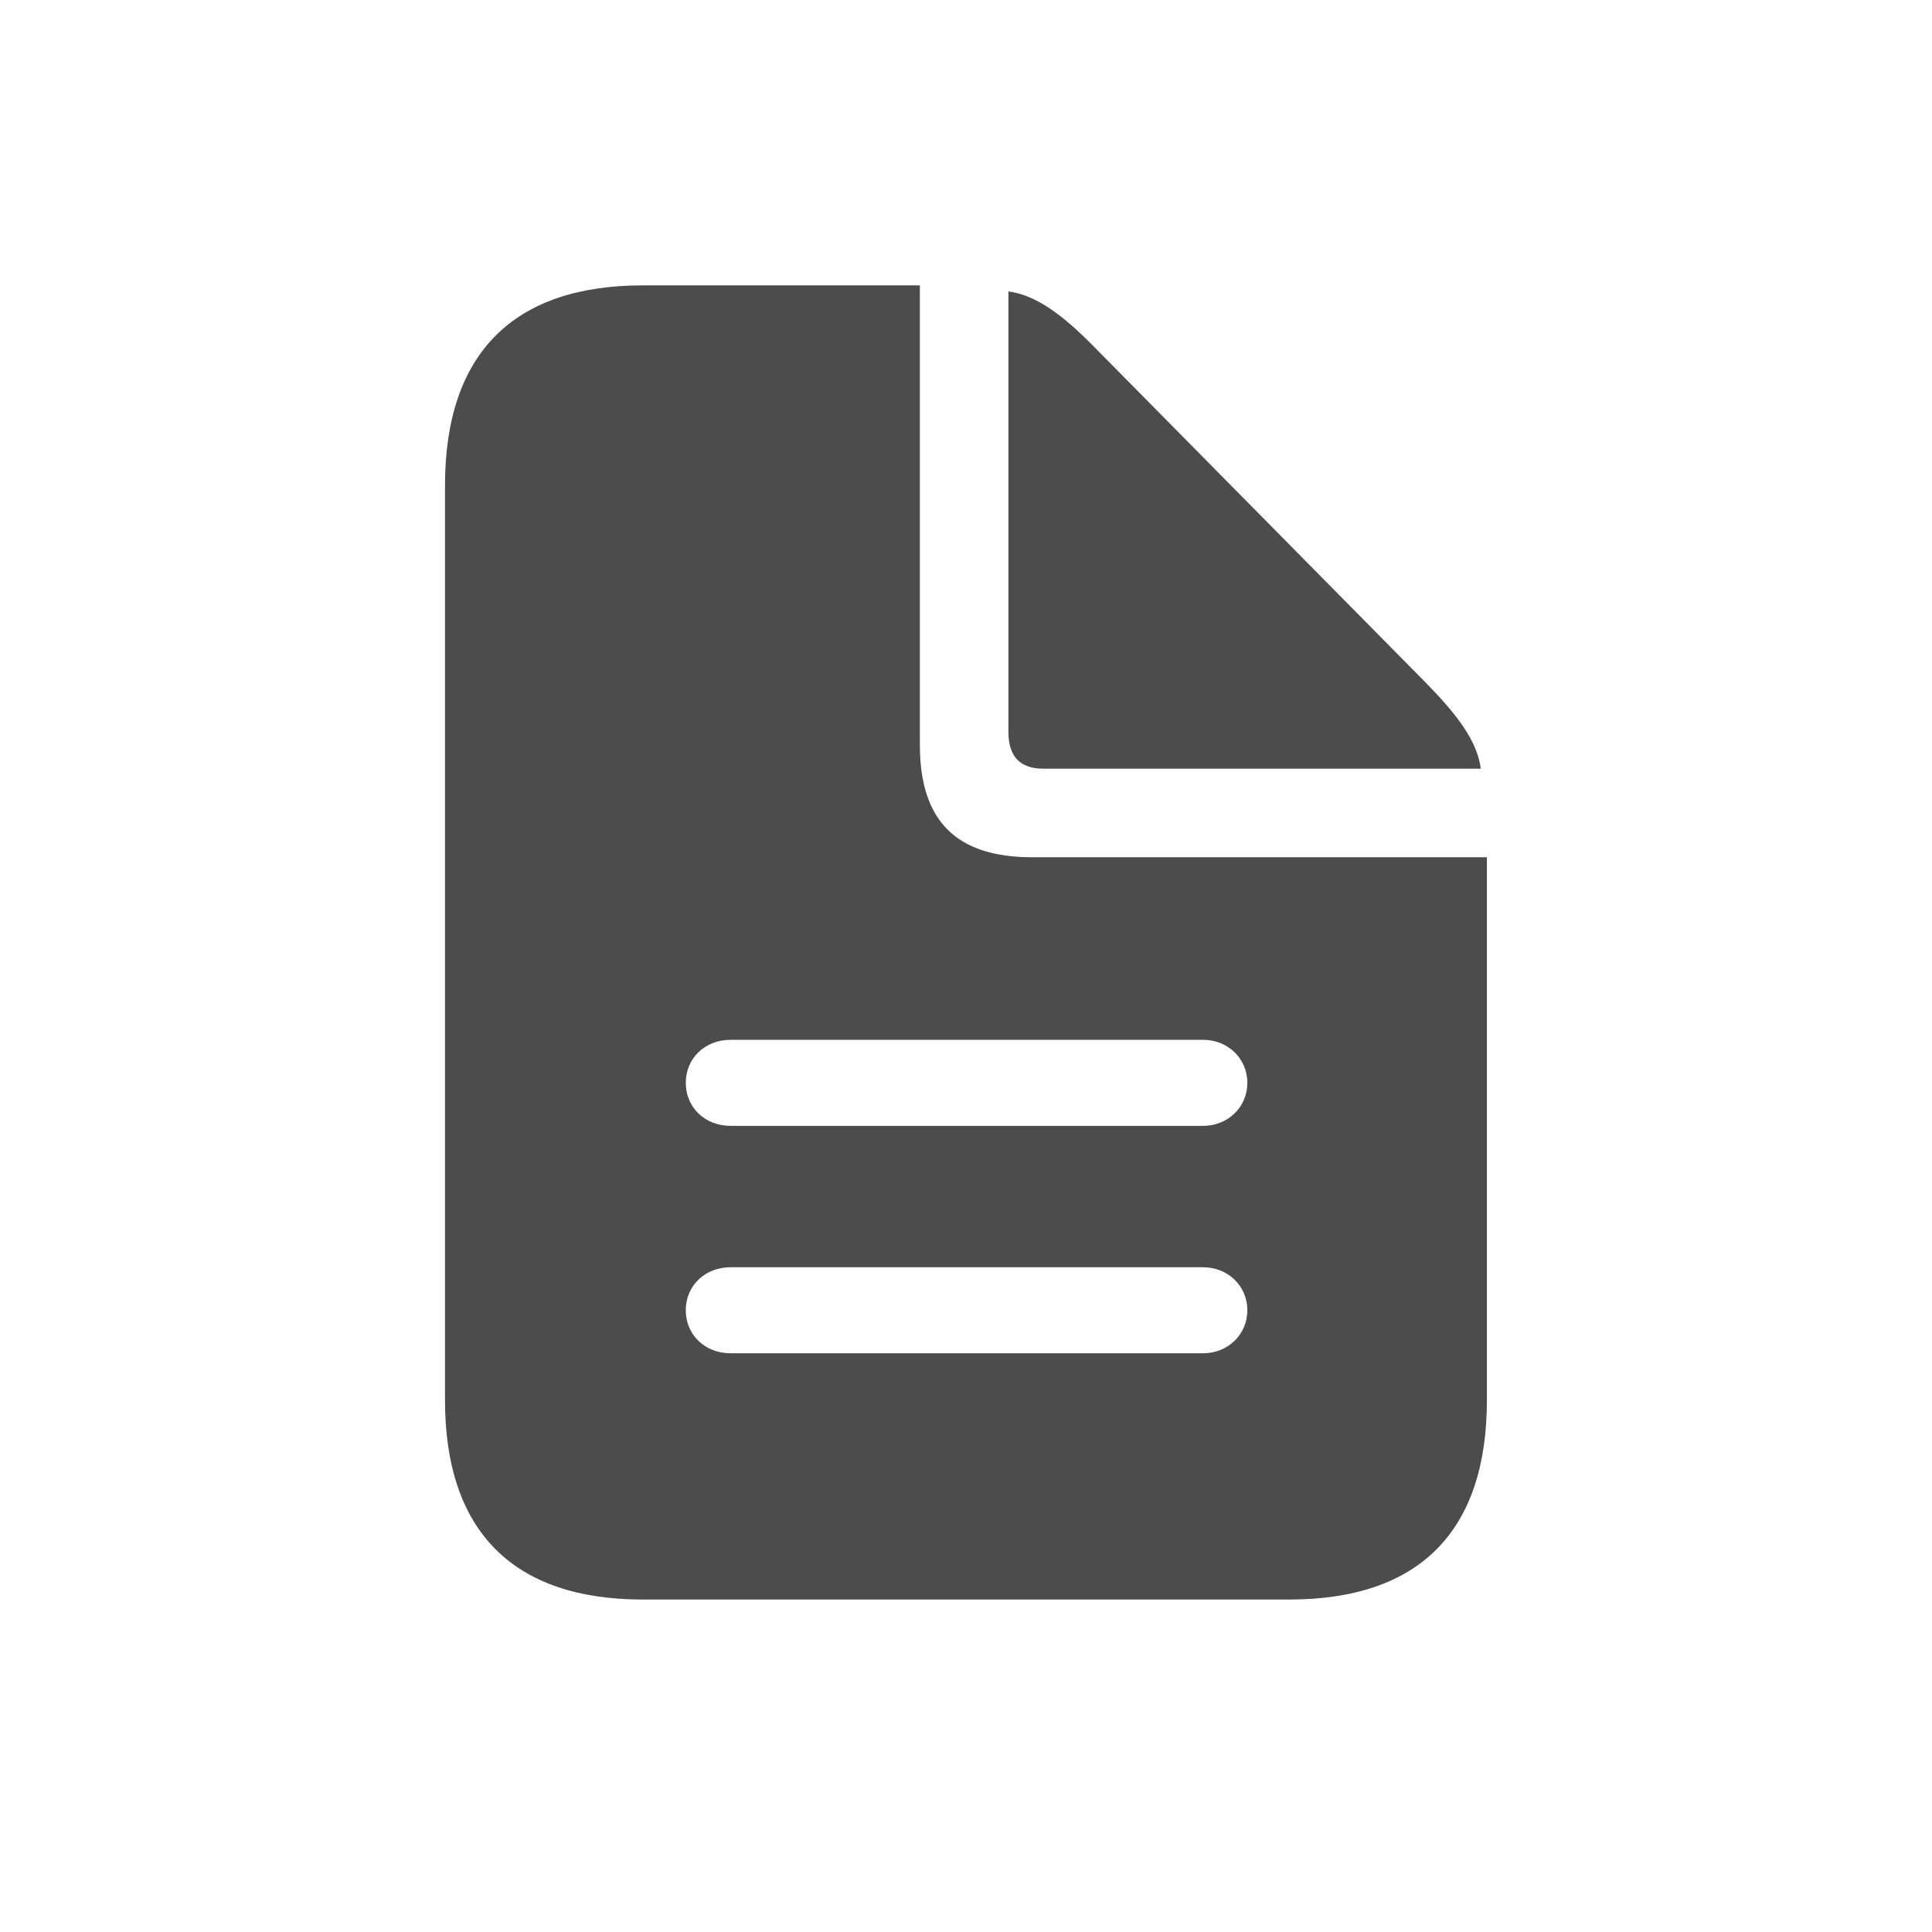
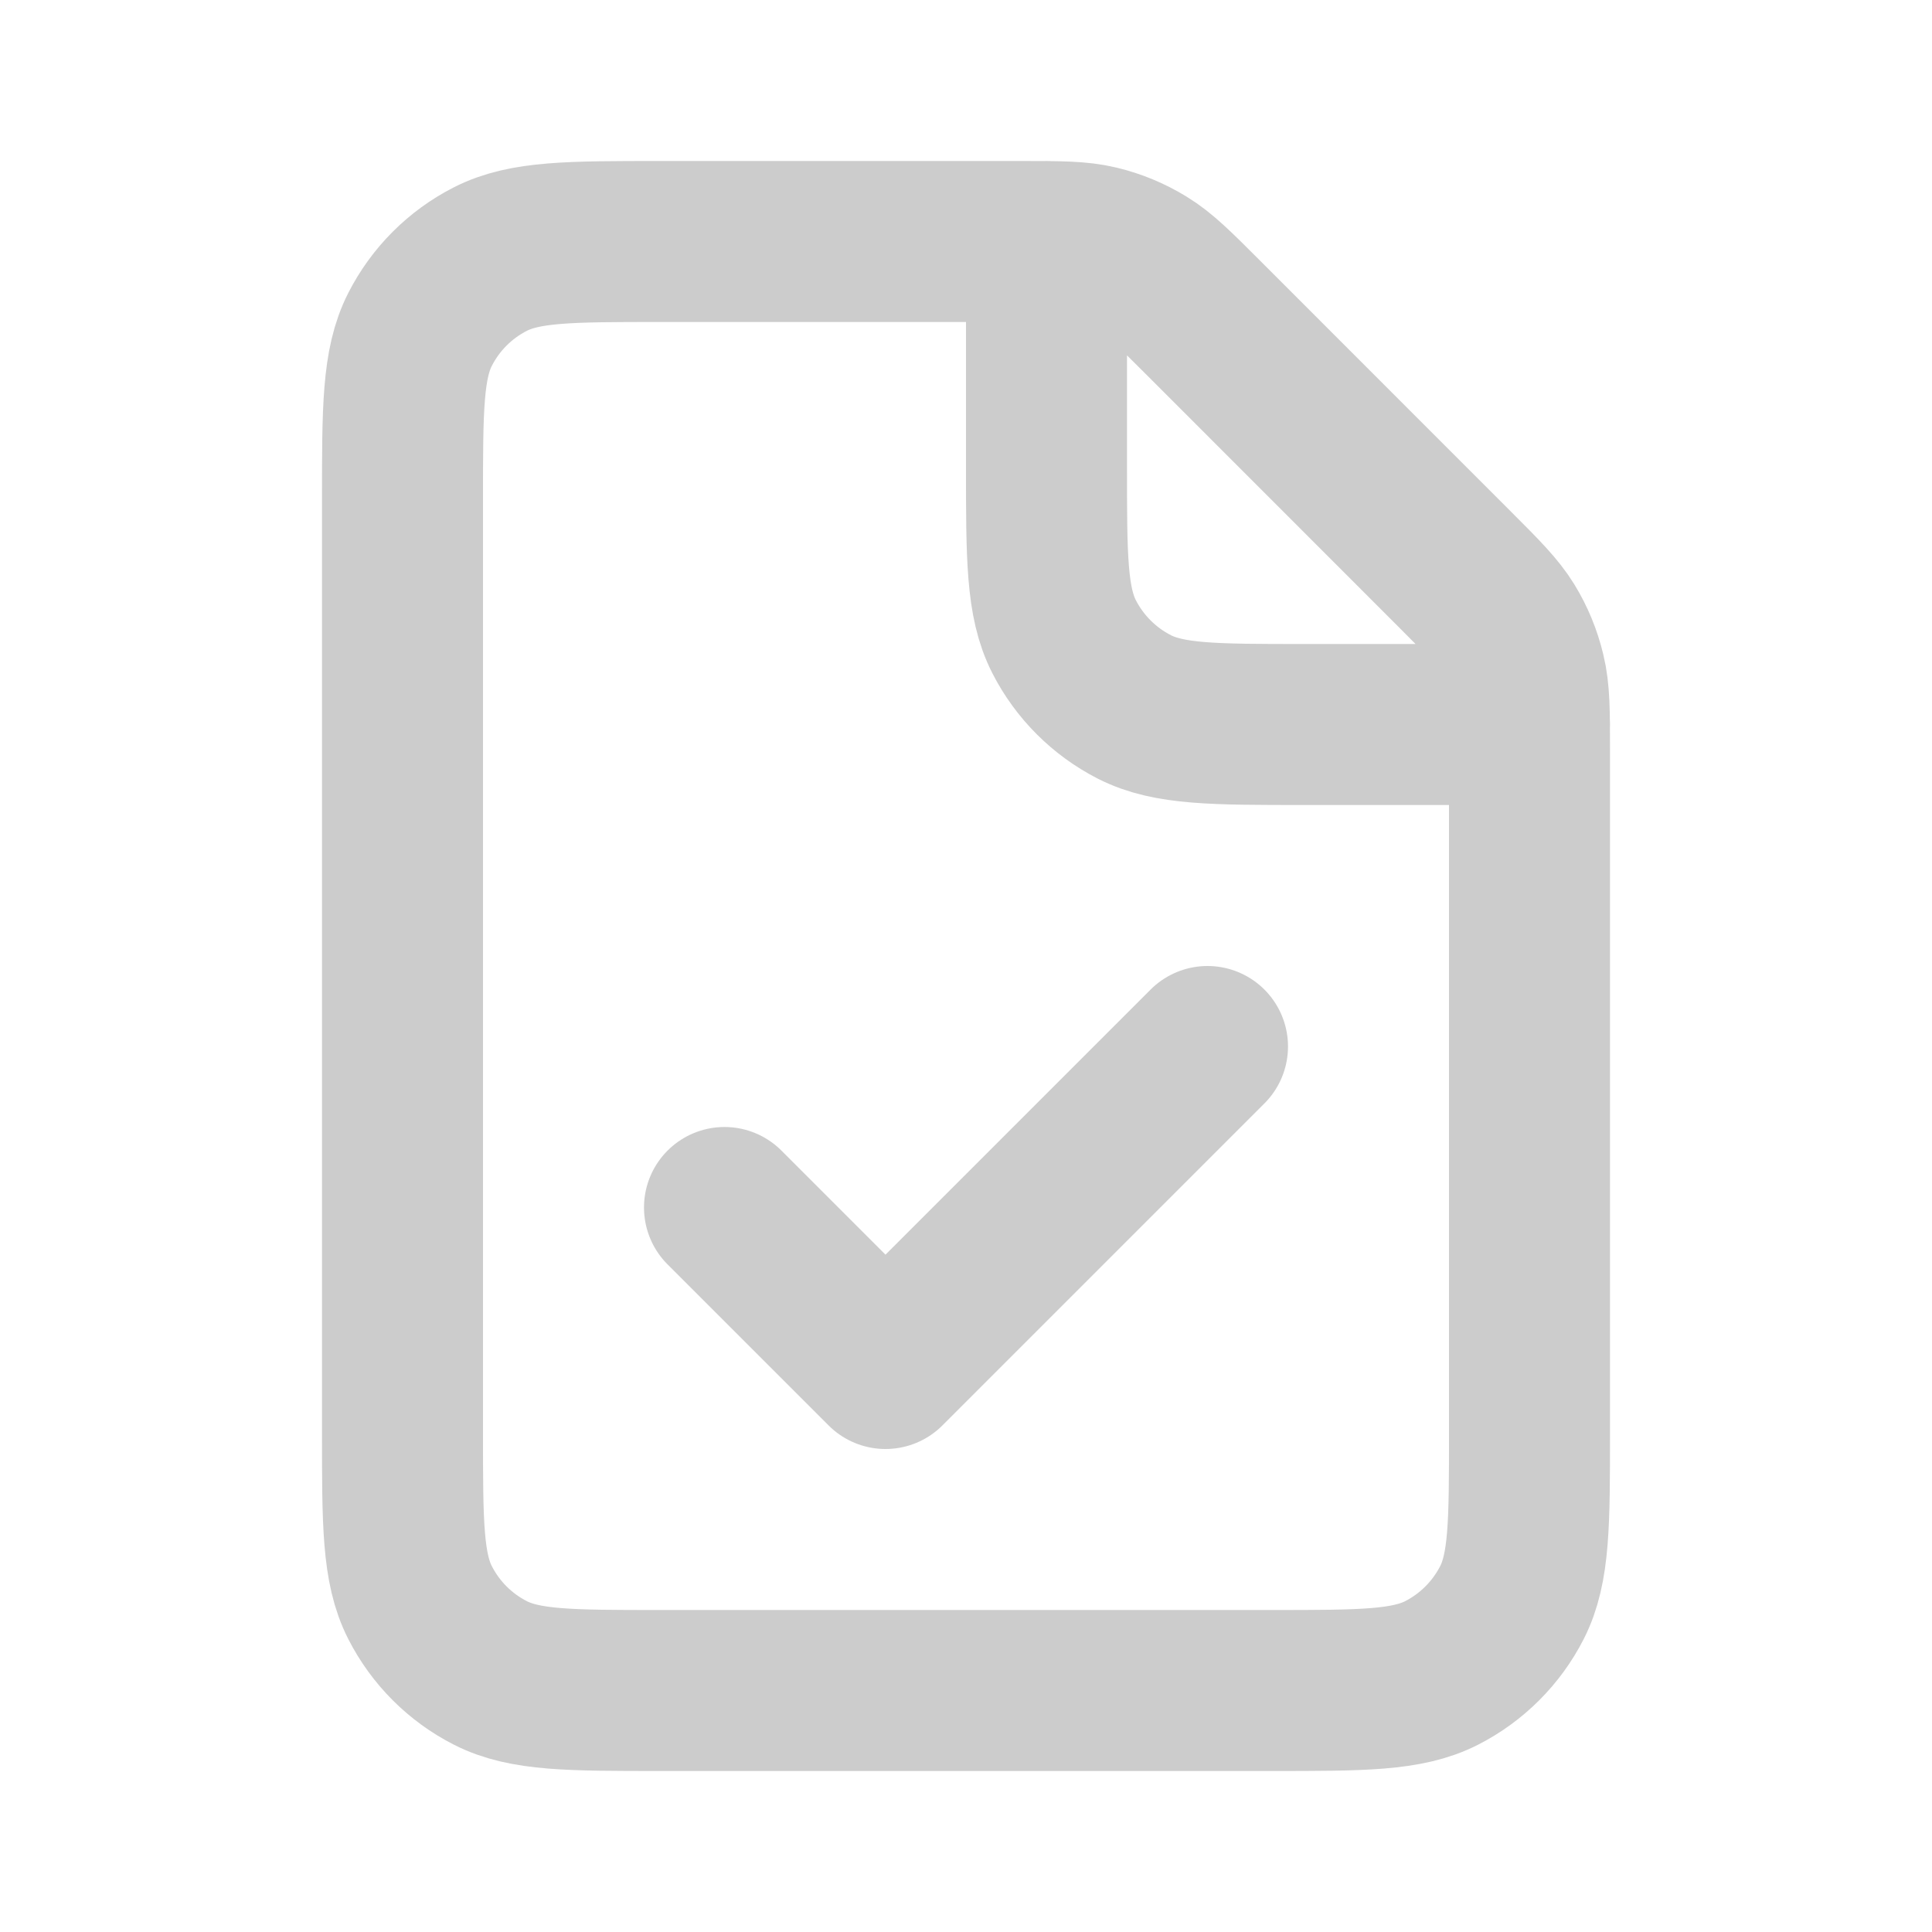
<svg xmlns="http://www.w3.org/2000/svg" width="24" height="24" viewBox="0 0 24 24" fill="none">
-   <path d="M7.984 19.87H16.015C17.635 19.87 18.471 19.019 18.471 17.392V10.649H12.821C11.879 10.649 11.427 10.197 11.427 9.255V3.545H7.984C6.372 3.545 5.528 4.396 5.528 6.031V17.392C5.528 19.019 6.372 19.87 7.984 19.87ZM12.964 9.549H18.395C18.35 9.203 18.102 8.879 17.71 8.479L13.589 4.306C13.213 3.922 12.873 3.665 12.527 3.62V9.112C12.534 9.406 12.678 9.549 12.964 9.549ZM9.077 13.986C8.753 13.986 8.519 13.753 8.519 13.451C8.519 13.15 8.753 12.917 9.077 12.917H14.945C15.254 12.917 15.495 13.15 15.495 13.451C15.495 13.753 15.254 13.986 14.945 13.986H9.077ZM9.077 16.811C8.753 16.811 8.519 16.578 8.519 16.276C8.519 15.975 8.753 15.742 9.077 15.742H14.945C15.254 15.742 15.495 15.975 15.495 16.276C15.495 16.578 15.254 16.811 14.945 16.811H9.077Z" fill="#4C4C4C" />
+   <path d="M15 13L11 17L9 15M19 9H16.2C15.08 9 14.52 9 14.092 8.782C13.716 8.59 13.41 8.284 13.218 7.908C13 7.48 13 6.92 13 5.8V3M19 17.8V9.325C19 8.836 19 8.592 18.944 8.362C18.895 8.157 18.815 7.962 18.705 7.783C18.581 7.582 18.409 7.409 18.063 7.063L14.938 3.937C14.592 3.591 14.419 3.418 14.217 3.295C14.038 3.185 13.843 3.104 13.639 3.055C13.409 3 13.164 3 12.675 3H8.2C7.08 3 6.52 3 6.092 3.218C5.715 3.41 5.41 3.716 5.218 4.092C5 4.52 5 5.08 5 6.2V17.8C5 18.92 5 19.48 5.218 19.908C5.41 20.284 5.715 20.59 6.092 20.782C6.52 21 7.08 21 8.2 21H15.8C16.92 21 17.48 21 17.908 20.782C18.284 20.59 18.59 20.284 18.782 19.908C19 19.48 19 18.92 19 17.8Z" stroke="#CCCCCC" stroke-width="2" stroke-linecap="round" stroke-linejoin="round" />
</svg>
